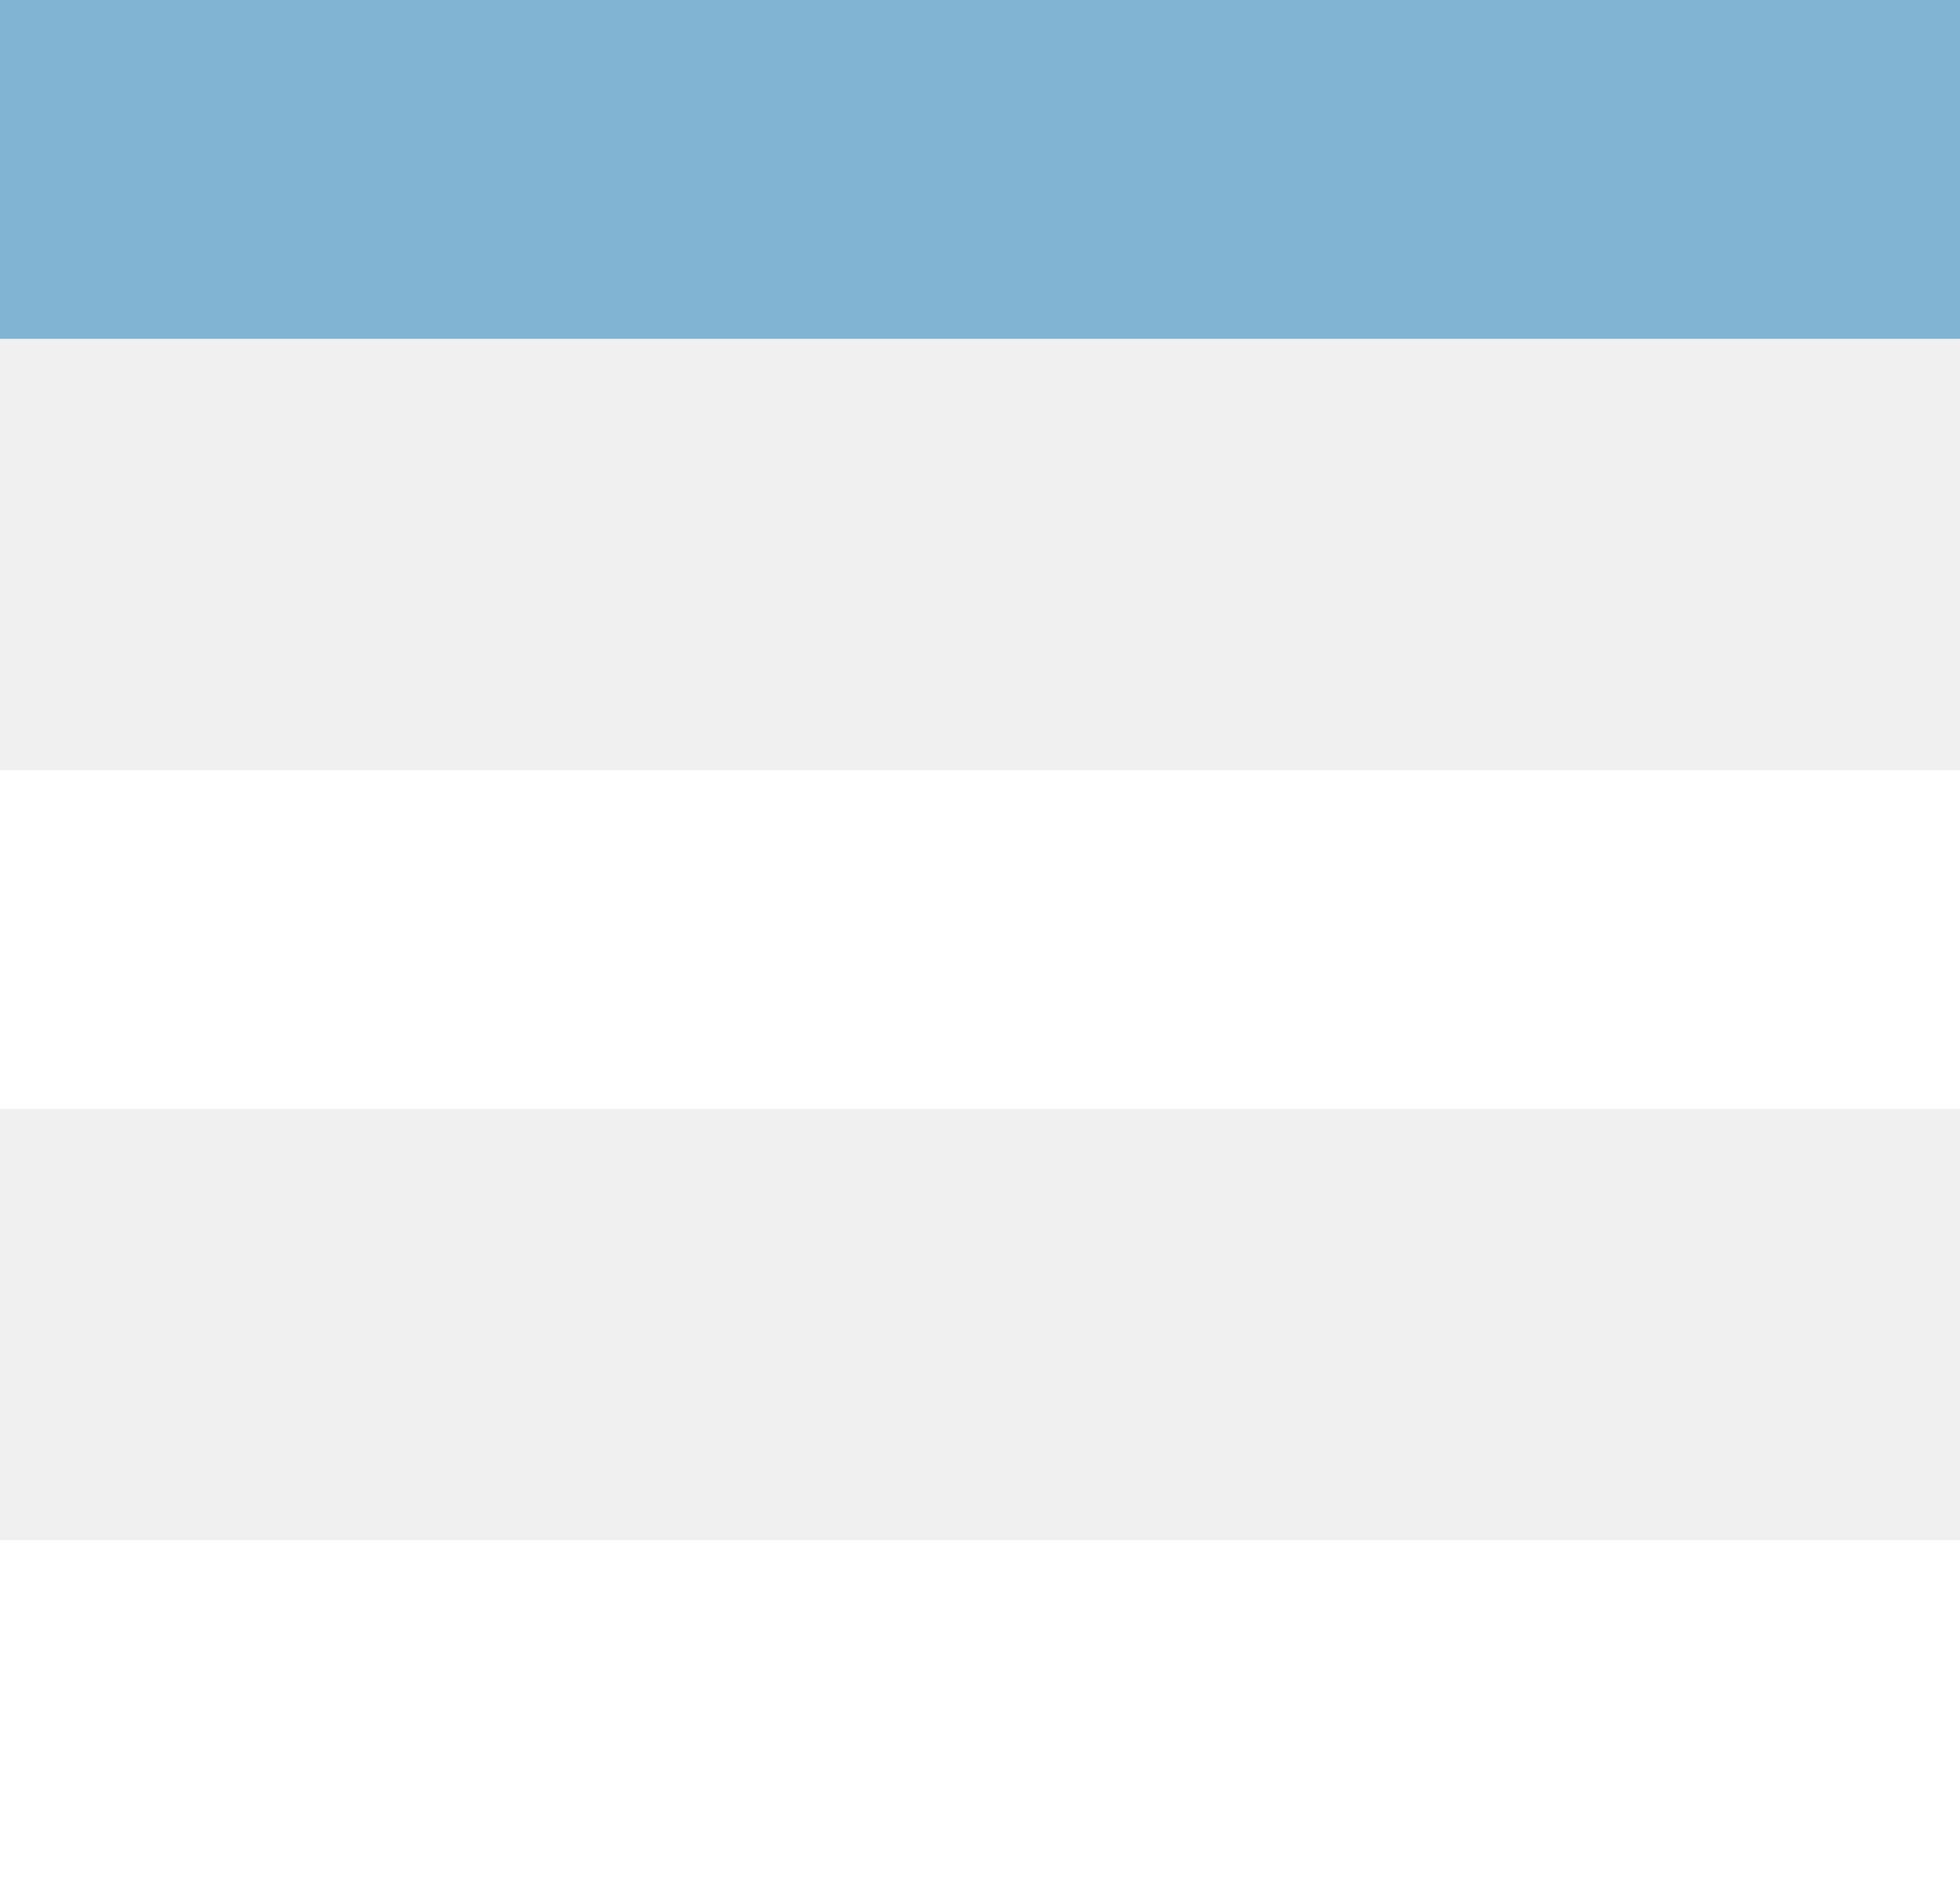
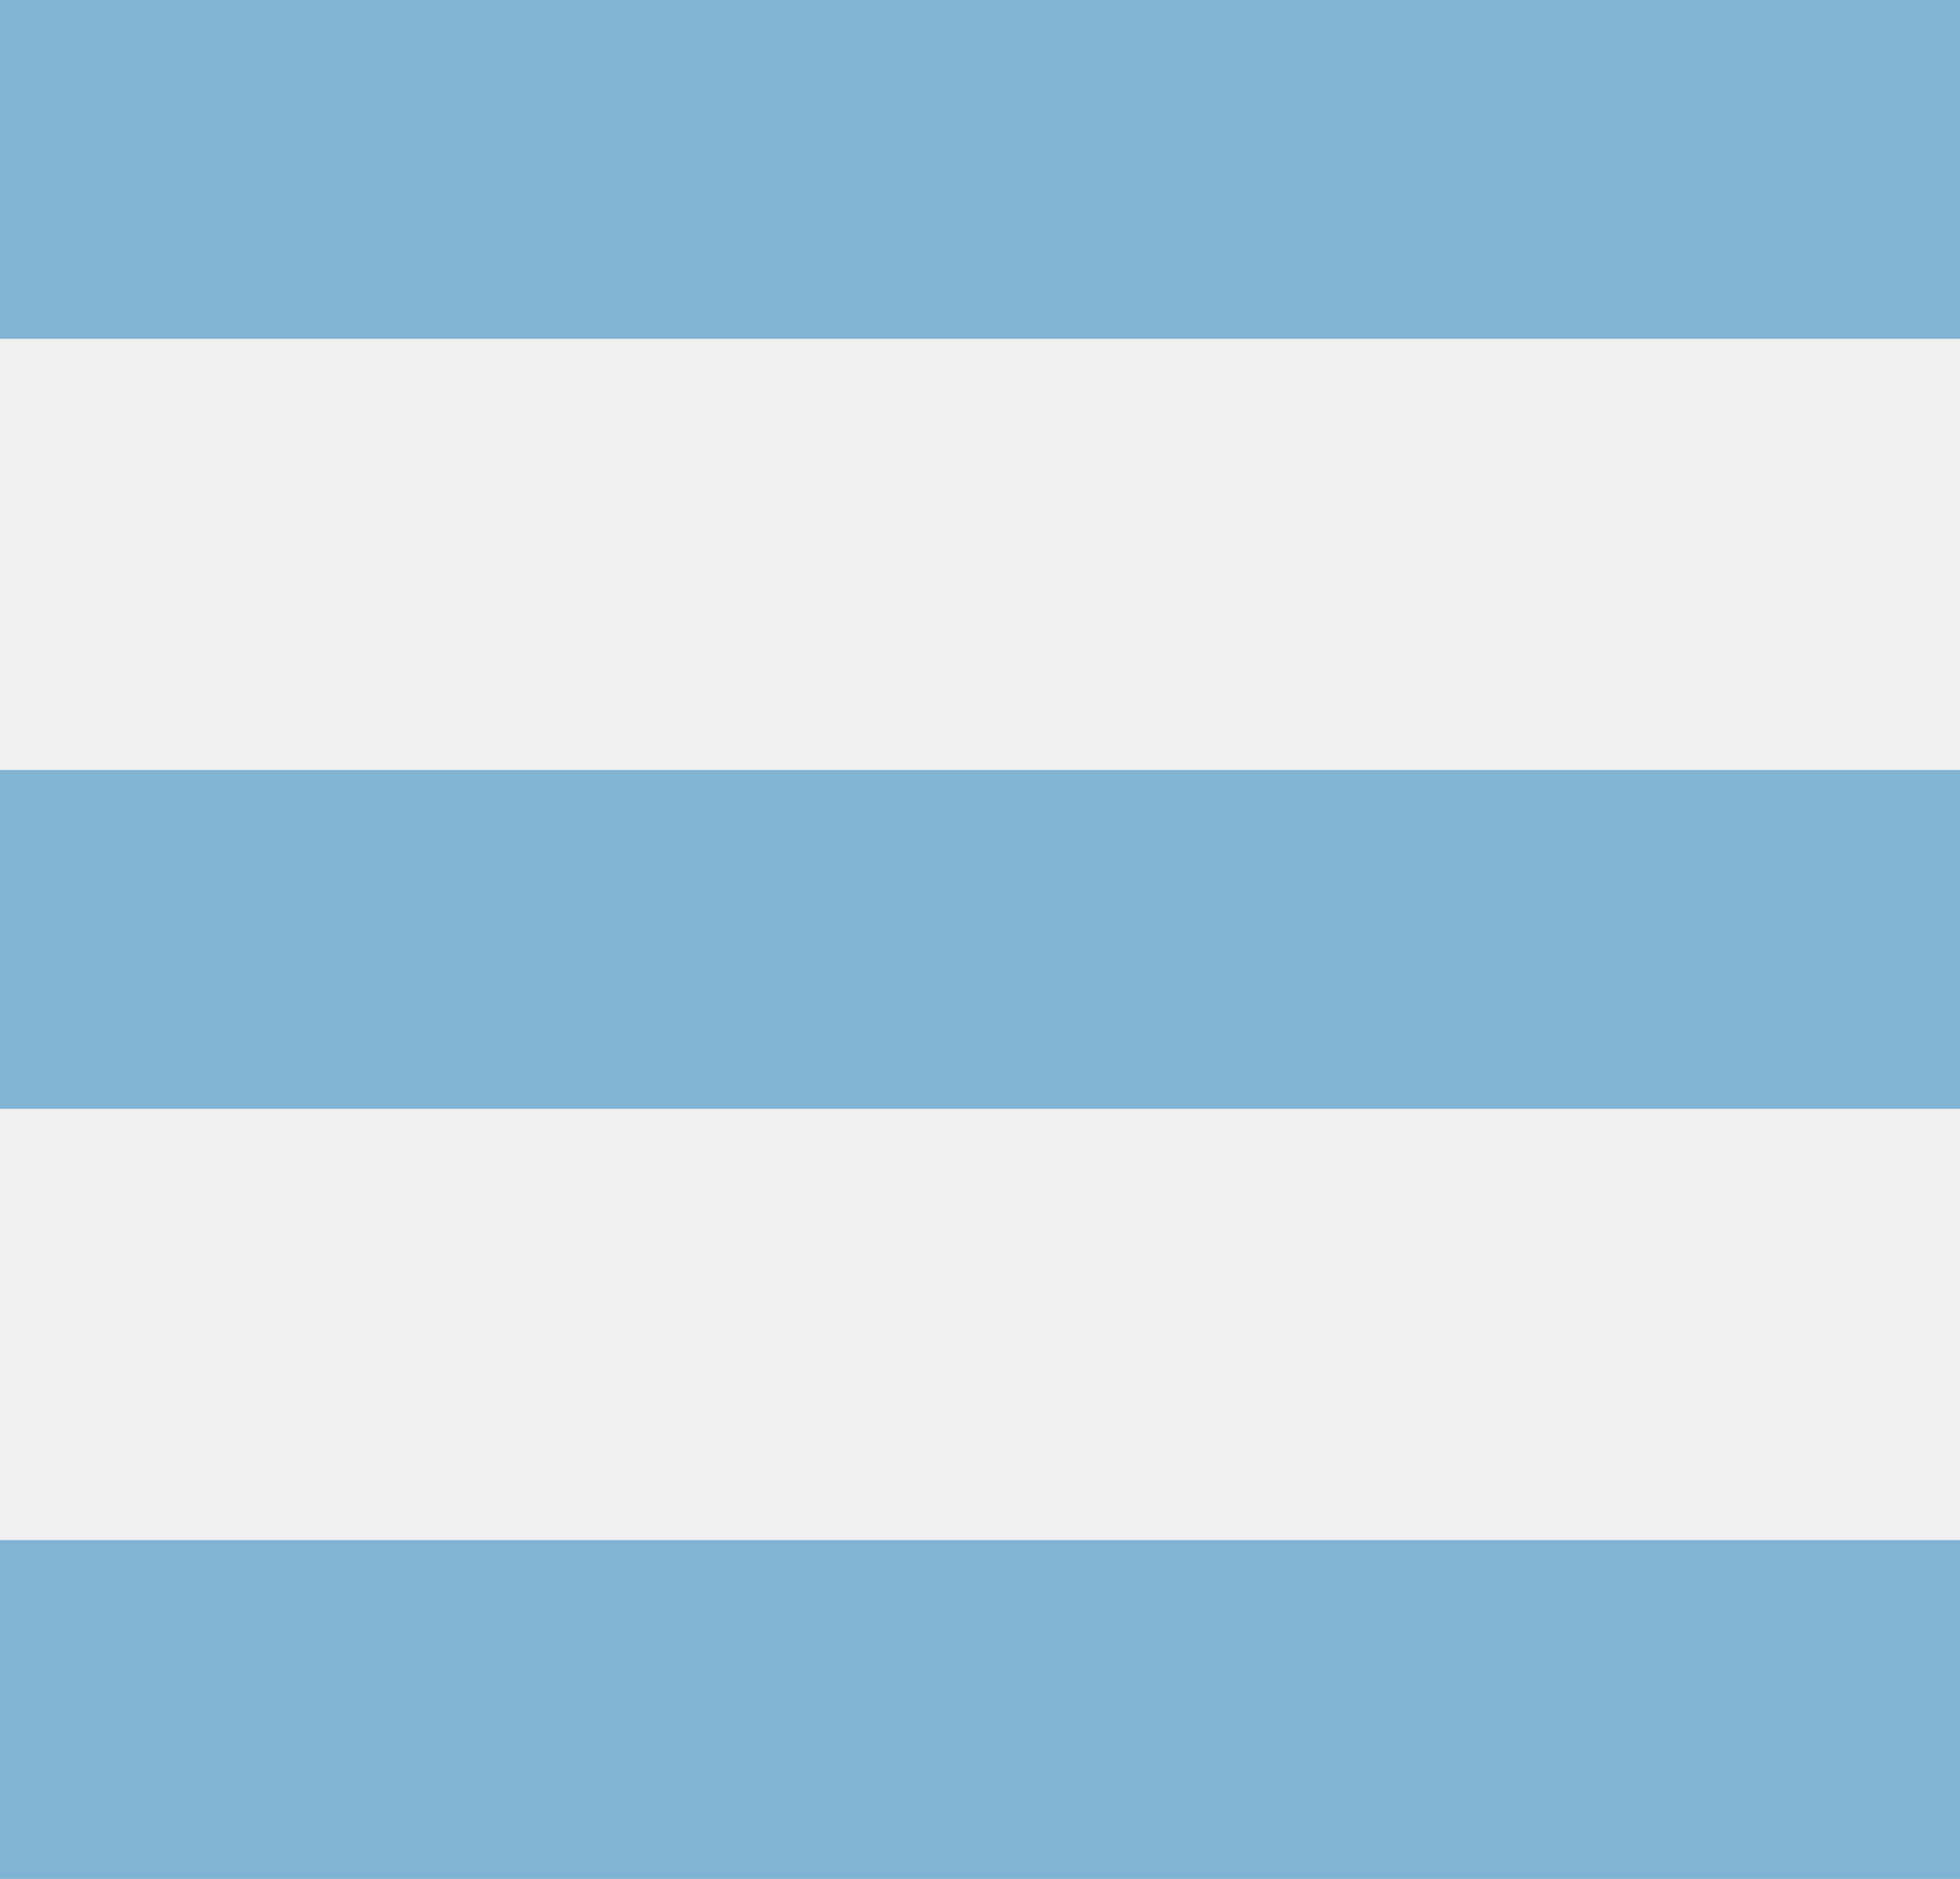
<svg xmlns="http://www.w3.org/2000/svg" version="1.0" id="Layer_1" x="0px" y="0px" width="22.928px" height="21.982px" viewBox="0 0 22.928 21.982" enable-background="new 0 0 22.928 21.982" xml:space="preserve">
  <g>
    <rect width="22.928" height="3.964" fill="#81b3d2" />
-     <rect y="9.009" width="22.928" height="3.964" fill="#fff" />
-     <rect y="18.018" width="22.928" height="3.964" fill="#fff" />
+     <rect y="9.009" width="22.928" height="3.964" fill="#81b3d2" />
+     <rect y="18.018" width="22.928" height="3.964" fill="#81b3d2" />
  </g>
</svg>
